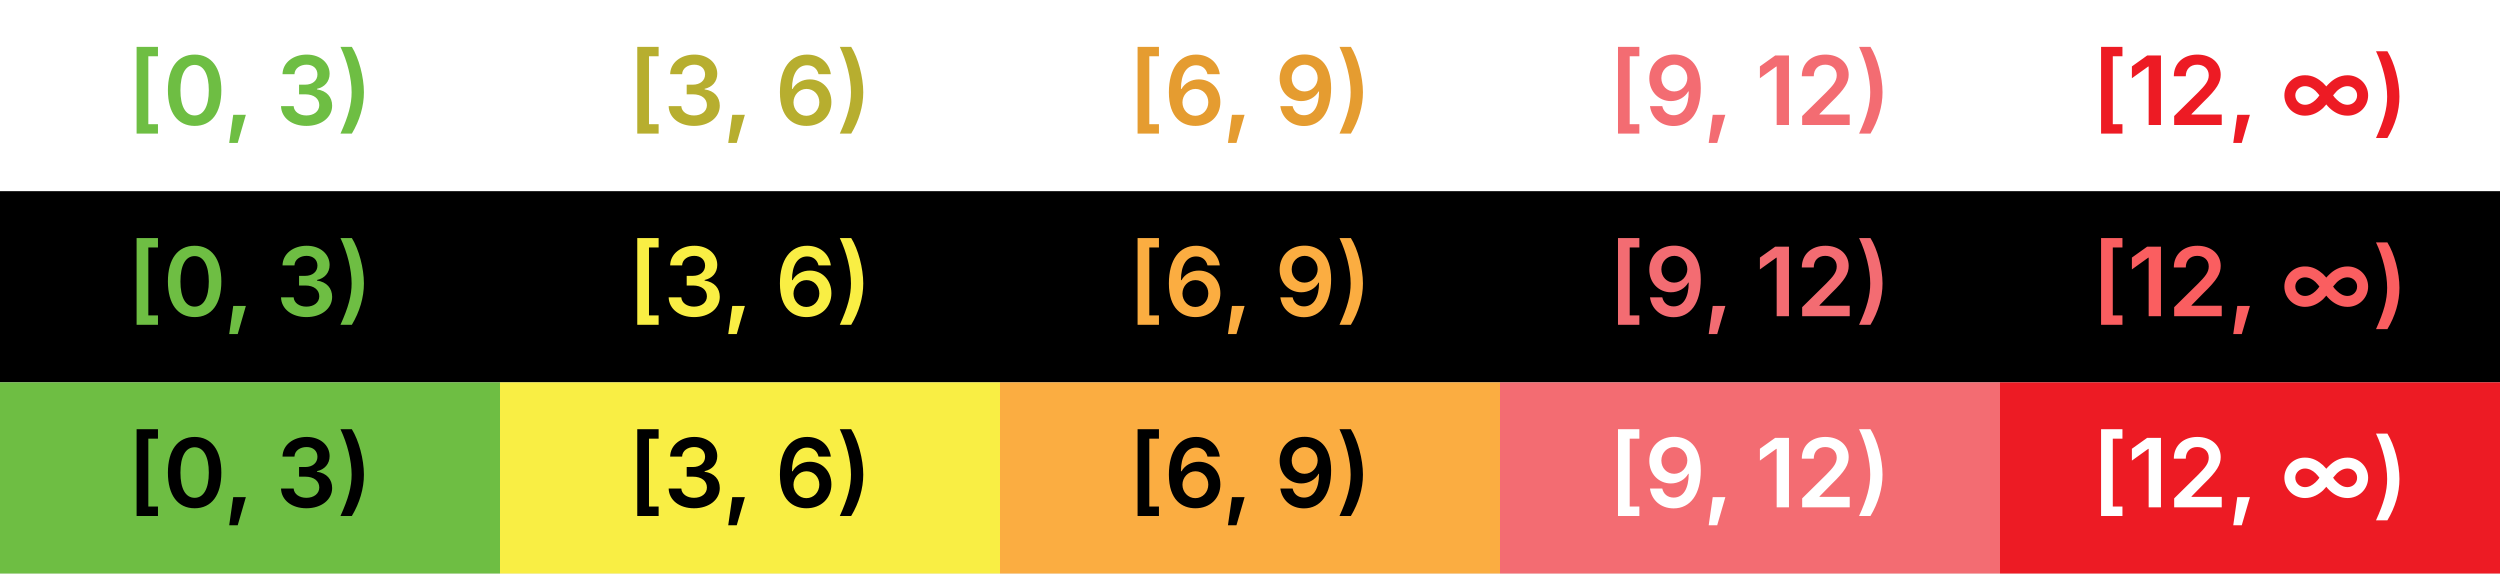
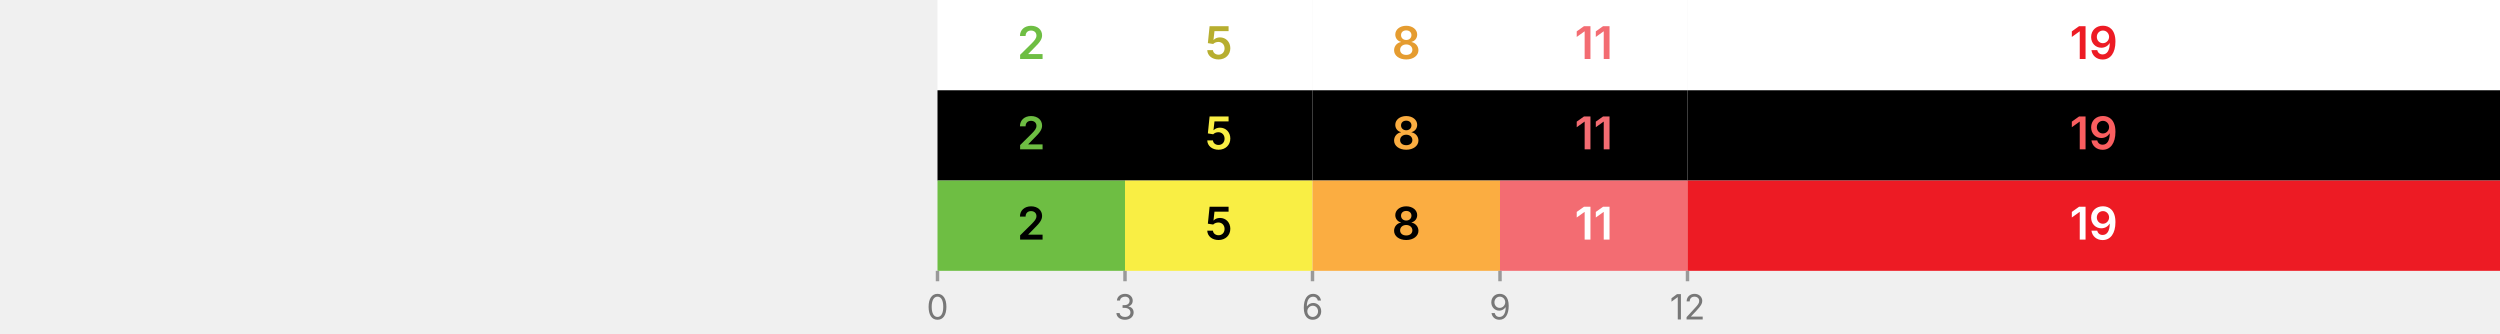
- <svg xmlns="http://www.w3.org/2000/svg" width="340" height="78" viewBox="0 0 340 78">
-   <rect x="0" y="0" width="68" height="26" fill="#FFFFFF" />
-   <text x="34.0" y="17.0" font-family="-apple-system, system-ui, sans-serif" font-size="13" font-weight="600" fill="#6EBE43" text-anchor="middle">[0, 3)</text>
-   <rect x="68" y="0" width="68" height="26" fill="#FFFFFF" />
-   <text x="102.0" y="17.0" font-family="-apple-system, system-ui, sans-serif" font-size="13" font-weight="600" fill="#B7AE2F" text-anchor="middle">[3, 6)</text>
-   <rect x="136" y="0" width="68" height="26" fill="#FFFFFF" />
-   <text x="170.0" y="17.0" font-family="-apple-system, system-ui, sans-serif" font-size="13" font-weight="600" fill="#E59C30" text-anchor="middle">[6, 9)</text>
-   <rect x="204" y="0" width="68" height="26" fill="#FFFFFF" />
-   <text x="238.0" y="17.0" font-family="-apple-system, system-ui, sans-serif" font-size="13" font-weight="600" fill="#F36C72" text-anchor="middle">[9, 12)</text>
-   <rect x="272" y="0" width="68" height="26" fill="#FFFFFF" />
-   <text x="306.0" y="17.0" font-family="-apple-system, system-ui, sans-serif" font-size="13" font-weight="600" fill="#ED1B24" text-anchor="middle">[12, ∞)</text>
-   <rect x="0" y="26" width="68" height="26" fill="#000000" />
-   <text x="34.0" y="43.0" font-family="-apple-system, system-ui, sans-serif" font-size="13" font-weight="600" fill="#6EBE43" text-anchor="middle">[0, 3)</text>
-   <rect x="68" y="26" width="68" height="26" fill="#000000" />
-   <text x="102.0" y="43.0" font-family="-apple-system, system-ui, sans-serif" font-size="13" font-weight="600" fill="#F9EE44" text-anchor="middle">[3, 6)</text>
-   <rect x="136" y="26" width="68" height="26" fill="#000000" />
-   <text x="170.0" y="43.0" font-family="-apple-system, system-ui, sans-serif" font-size="13" font-weight="600" fill="#FBAD41" text-anchor="middle">[6, 9)</text>
-   <rect x="204" y="26" width="68" height="26" fill="#000000" />
-   <text x="238.0" y="43.0" font-family="-apple-system, system-ui, sans-serif" font-size="13" font-weight="600" fill="#F36C72" text-anchor="middle">[9, 12)</text>
-   <rect x="272" y="26" width="68" height="26" fill="#000000" />
-   <text x="306.0" y="43.0" font-family="-apple-system, system-ui, sans-serif" font-size="13" font-weight="600" fill="#FA5E60" text-anchor="middle">[12, ∞)</text>
-   <rect x="0" y="52" width="68" height="26" fill="#6EBE43" />
-   <text x="34.0" y="69.0" font-family="-apple-system, system-ui, sans-serif" font-size="13" font-weight="600" fill="#000000" text-anchor="middle">[0, 3)</text>
-   <rect x="68" y="52" width="68" height="26" fill="#F9EE44" />
-   <text x="102.0" y="69.0" font-family="-apple-system, system-ui, sans-serif" font-size="13" font-weight="600" fill="#000000" text-anchor="middle">[3, 6)</text>
-   <rect x="136" y="52" width="68" height="26" fill="#FBAD41" />
-   <text x="170.0" y="69.0" font-family="-apple-system, system-ui, sans-serif" font-size="13" font-weight="600" fill="#000000" text-anchor="middle">[6, 9)</text>
-   <rect x="204" y="52" width="68" height="26" fill="#F36C72" />
-   <text x="238.0" y="69.0" font-family="-apple-system, system-ui, sans-serif" font-size="13" font-weight="600" fill="#FFFFFF" text-anchor="middle">[9, 12)</text>
-   <rect x="272" y="52" width="68" height="26" fill="#ED1B24" />
-   <text x="306.0" y="69.0" font-family="-apple-system, system-ui, sans-serif" font-size="13" font-weight="600" fill="#FFFFFF" text-anchor="middle">[12, ∞)</text>
+ <svg xmlns="http://www.w3.org/2000/svg" width="720" height="96" viewBox="0 0 720 96">
+   <rect x="270.0" y="0" width="54.0" height="26" fill="#FFFFFF" />
+   <text x="297.0" y="17.0" font-family="-apple-system, system-ui, sans-serif" font-size="13" font-weight="600" fill="#6EBE43" text-anchor="middle">2</text>
+   <rect x="324.0" y="0" width="54.0" height="26" fill="#FFFFFF" />
+   <text x="351.0" y="17.0" font-family="-apple-system, system-ui, sans-serif" font-size="13" font-weight="600" fill="#B7AE2F" text-anchor="middle">5</text>
+   <rect x="378.0" y="0" width="54.0" height="26" fill="#FFFFFF" />
+   <text x="405.0" y="17.0" font-family="-apple-system, system-ui, sans-serif" font-size="13" font-weight="600" fill="#E59C30" text-anchor="middle">8</text>
+   <rect x="432.0" y="0" width="54.0" height="26" fill="#FFFFFF" />
+   <text x="459.0" y="17.0" font-family="-apple-system, system-ui, sans-serif" font-size="13" font-weight="600" fill="#F36C72" text-anchor="middle">11</text>
+   <rect x="486.0" y="0" width="234.0" height="26" fill="#FFFFFF" />
+   <text x="603.0" y="17.0" font-family="-apple-system, system-ui, sans-serif" font-size="13" font-weight="600" fill="#ED1B24" text-anchor="middle">19</text>
+   <rect x="270.0" y="26" width="54.0" height="26" fill="#000000" />
+   <text x="297.0" y="43.0" font-family="-apple-system, system-ui, sans-serif" font-size="13" font-weight="600" fill="#6EBE43" text-anchor="middle">2</text>
+   <rect x="324.0" y="26" width="54.0" height="26" fill="#000000" />
+   <text x="351.0" y="43.0" font-family="-apple-system, system-ui, sans-serif" font-size="13" font-weight="600" fill="#F9EE44" text-anchor="middle">5</text>
+   <rect x="378.0" y="26" width="54.0" height="26" fill="#000000" />
+   <text x="405.0" y="43.0" font-family="-apple-system, system-ui, sans-serif" font-size="13" font-weight="600" fill="#FBAD41" text-anchor="middle">8</text>
+   <rect x="432.0" y="26" width="54.0" height="26" fill="#000000" />
+   <text x="459.0" y="43.0" font-family="-apple-system, system-ui, sans-serif" font-size="13" font-weight="600" fill="#F36C72" text-anchor="middle">11</text>
+   <rect x="486.0" y="26" width="234.0" height="26" fill="#000000" />
+   <text x="603.0" y="43.0" font-family="-apple-system, system-ui, sans-serif" font-size="13" font-weight="600" fill="#FA5E60" text-anchor="middle">19</text>
+   <rect x="270.0" y="52" width="54.0" height="26" fill="#6EBE43" />
+   <text x="297.0" y="69.0" font-family="-apple-system, system-ui, sans-serif" font-size="13" font-weight="600" fill="#000000" text-anchor="middle">2</text>
+   <rect x="324.0" y="52" width="54.0" height="26" fill="#F9EE44" />
+   <text x="351.0" y="69.0" font-family="-apple-system, system-ui, sans-serif" font-size="13" font-weight="600" fill="#000000" text-anchor="middle">5</text>
+   <rect x="378.0" y="52" width="54.0" height="26" fill="#FBAD41" />
+   <text x="405.0" y="69.0" font-family="-apple-system, system-ui, sans-serif" font-size="13" font-weight="600" fill="#000000" text-anchor="middle">8</text>
+   <rect x="432.0" y="52" width="54.0" height="26" fill="#F36C72" />
+   <text x="459.0" y="69.0" font-family="-apple-system, system-ui, sans-serif" font-size="13" font-weight="600" fill="#FFFFFF" text-anchor="middle">11</text>
+   <rect x="486.0" y="52" width="234.0" height="26" fill="#ED1B24" />
+   <text x="603.0" y="69.0" font-family="-apple-system, system-ui, sans-serif" font-size="13" font-weight="600" fill="#FFFFFF" text-anchor="middle">19</text>
+   <line x1="270.0" y1="78" x2="270.0" y2="81" stroke="#999" />
+   <text x="270.0" y="92" font-family="-apple-system, system-ui, sans-serif" font-size="10" fill="#777" text-anchor="middle">0</text>
+   <line x1="324.0" y1="78" x2="324.0" y2="81" stroke="#999" />
+   <text x="324.0" y="92" font-family="-apple-system, system-ui, sans-serif" font-size="10" fill="#777" text-anchor="middle">3</text>
+   <line x1="378.0" y1="78" x2="378.0" y2="81" stroke="#999" />
+   <text x="378.0" y="92" font-family="-apple-system, system-ui, sans-serif" font-size="10" fill="#777" text-anchor="middle">6</text>
+   <line x1="432.0" y1="78" x2="432.0" y2="81" stroke="#999" />
+   <text x="432.0" y="92" font-family="-apple-system, system-ui, sans-serif" font-size="10" fill="#777" text-anchor="middle">9</text>
+   <line x1="486.0" y1="78" x2="486.0" y2="81" stroke="#999" />
+   <text x="486.0" y="92" font-family="-apple-system, system-ui, sans-serif" font-size="10" fill="#777" text-anchor="middle">12</text>
</svg>
